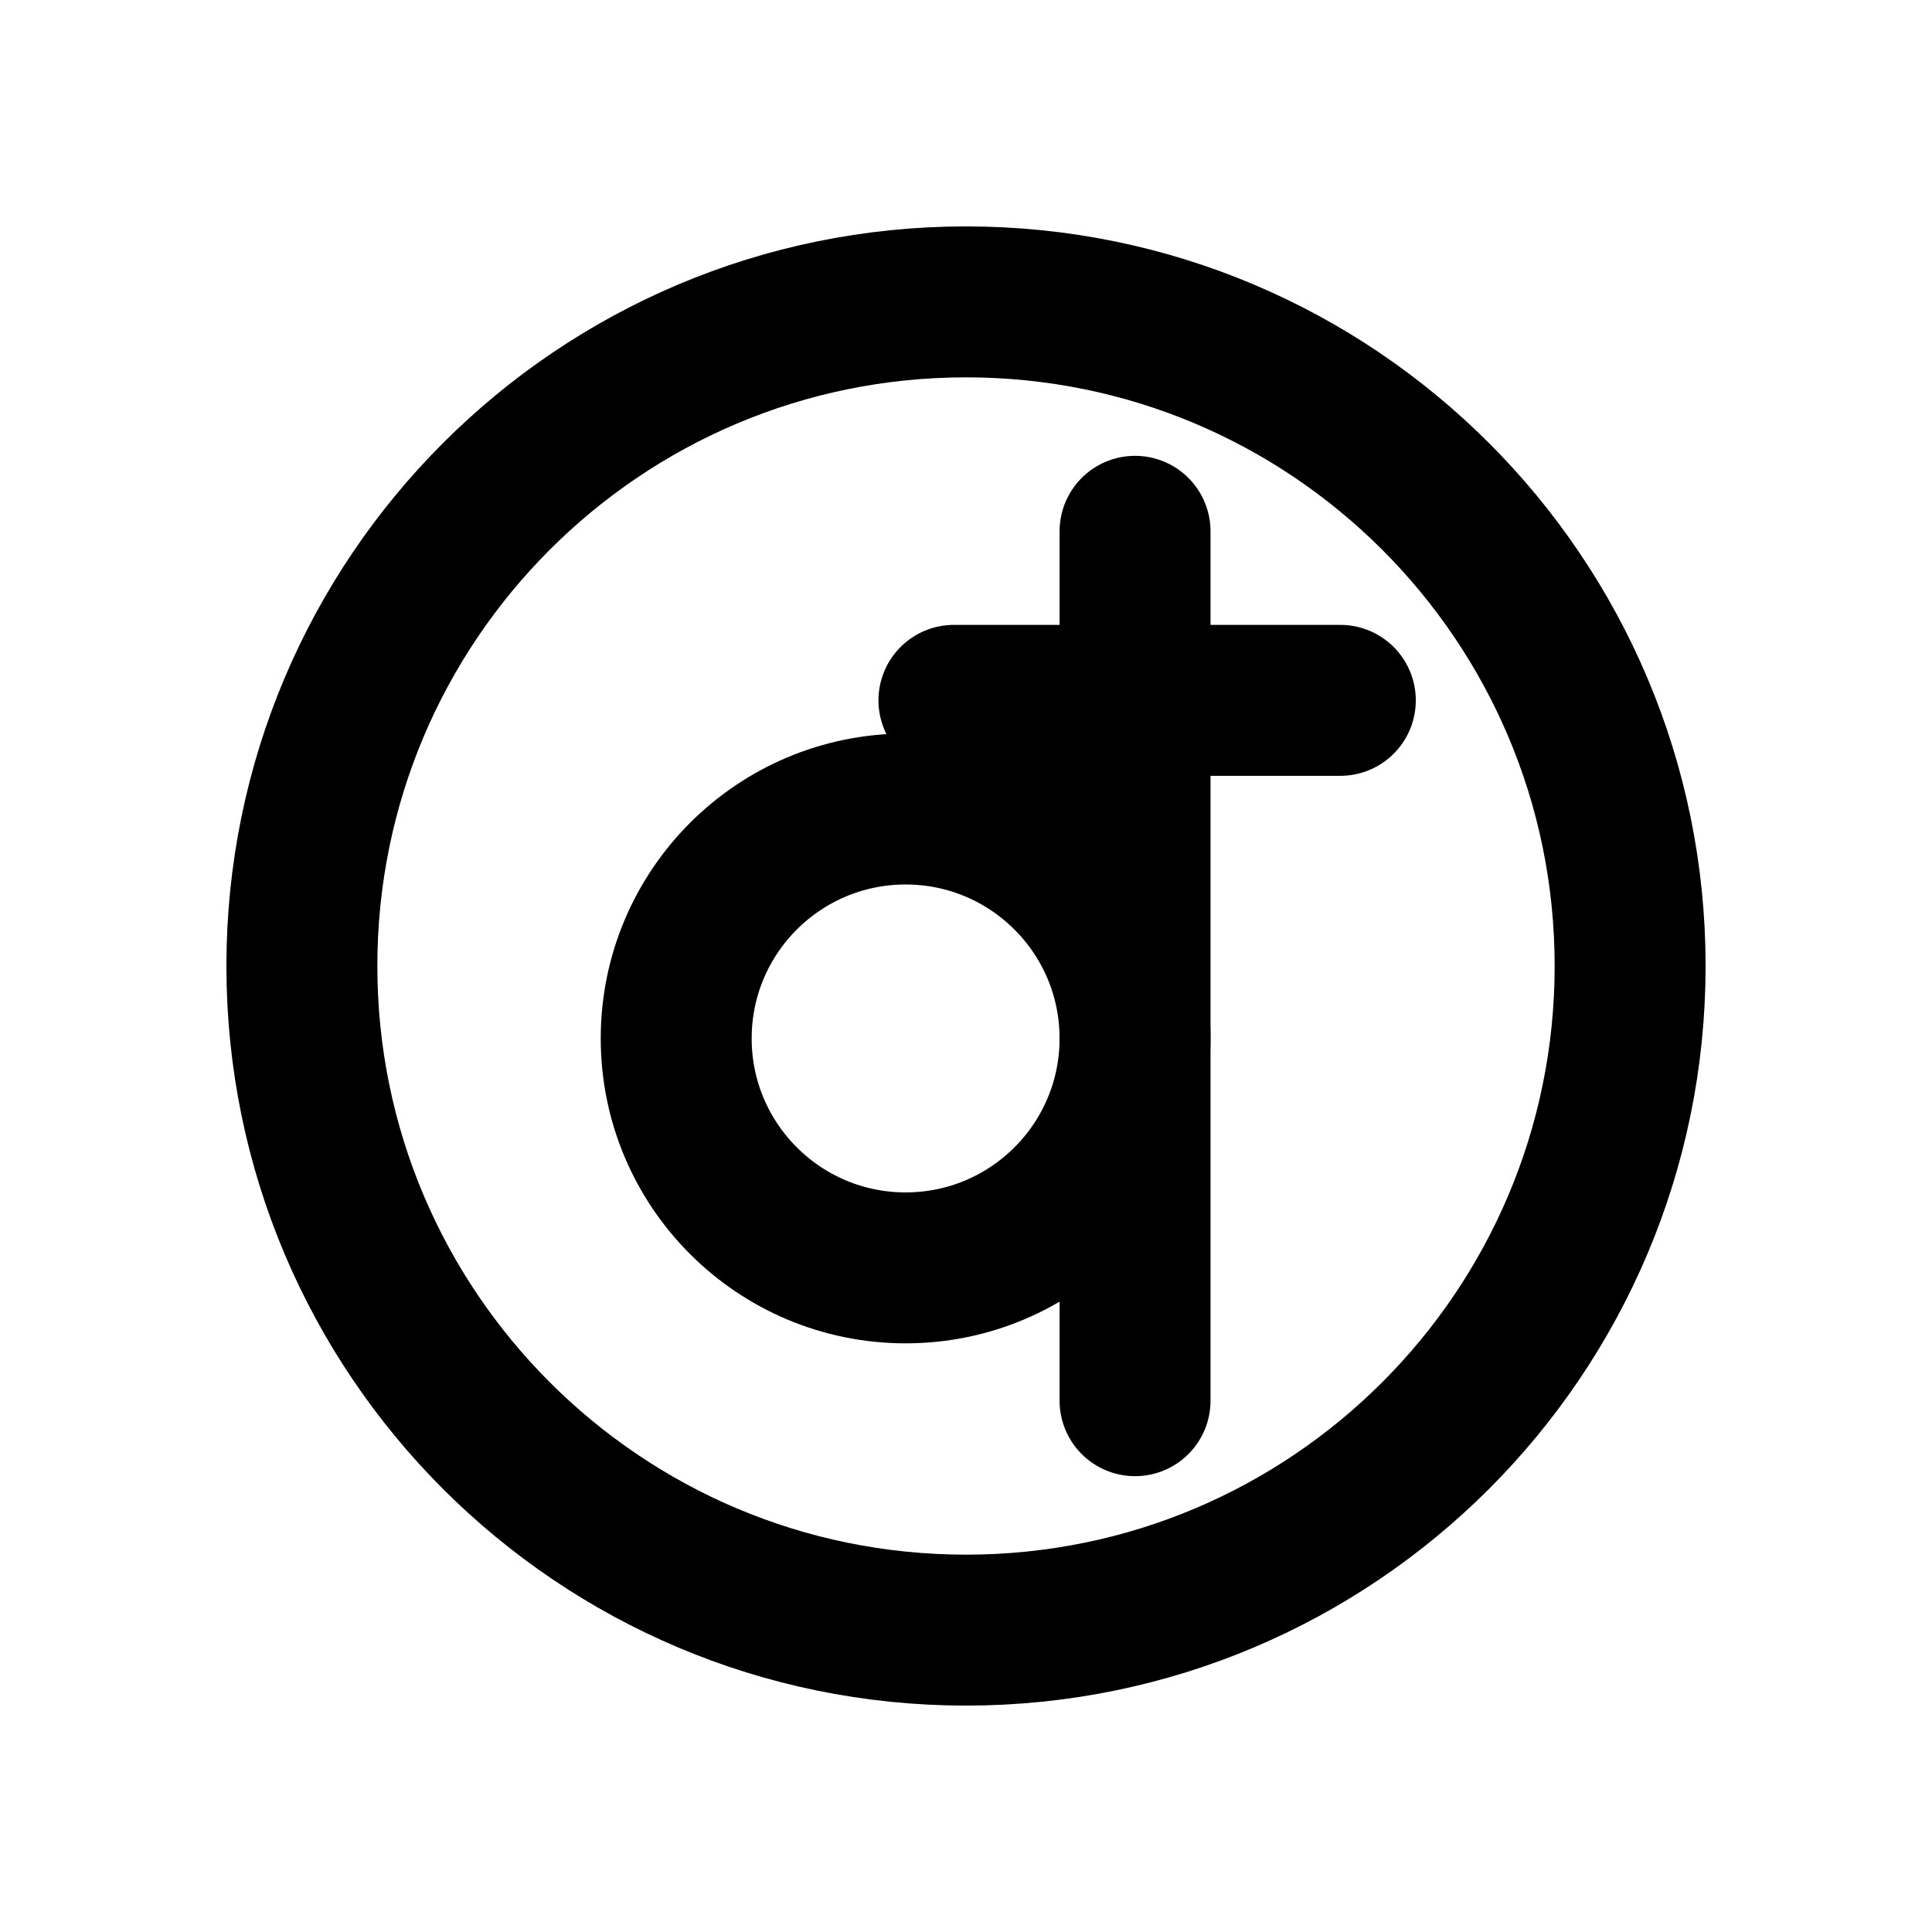
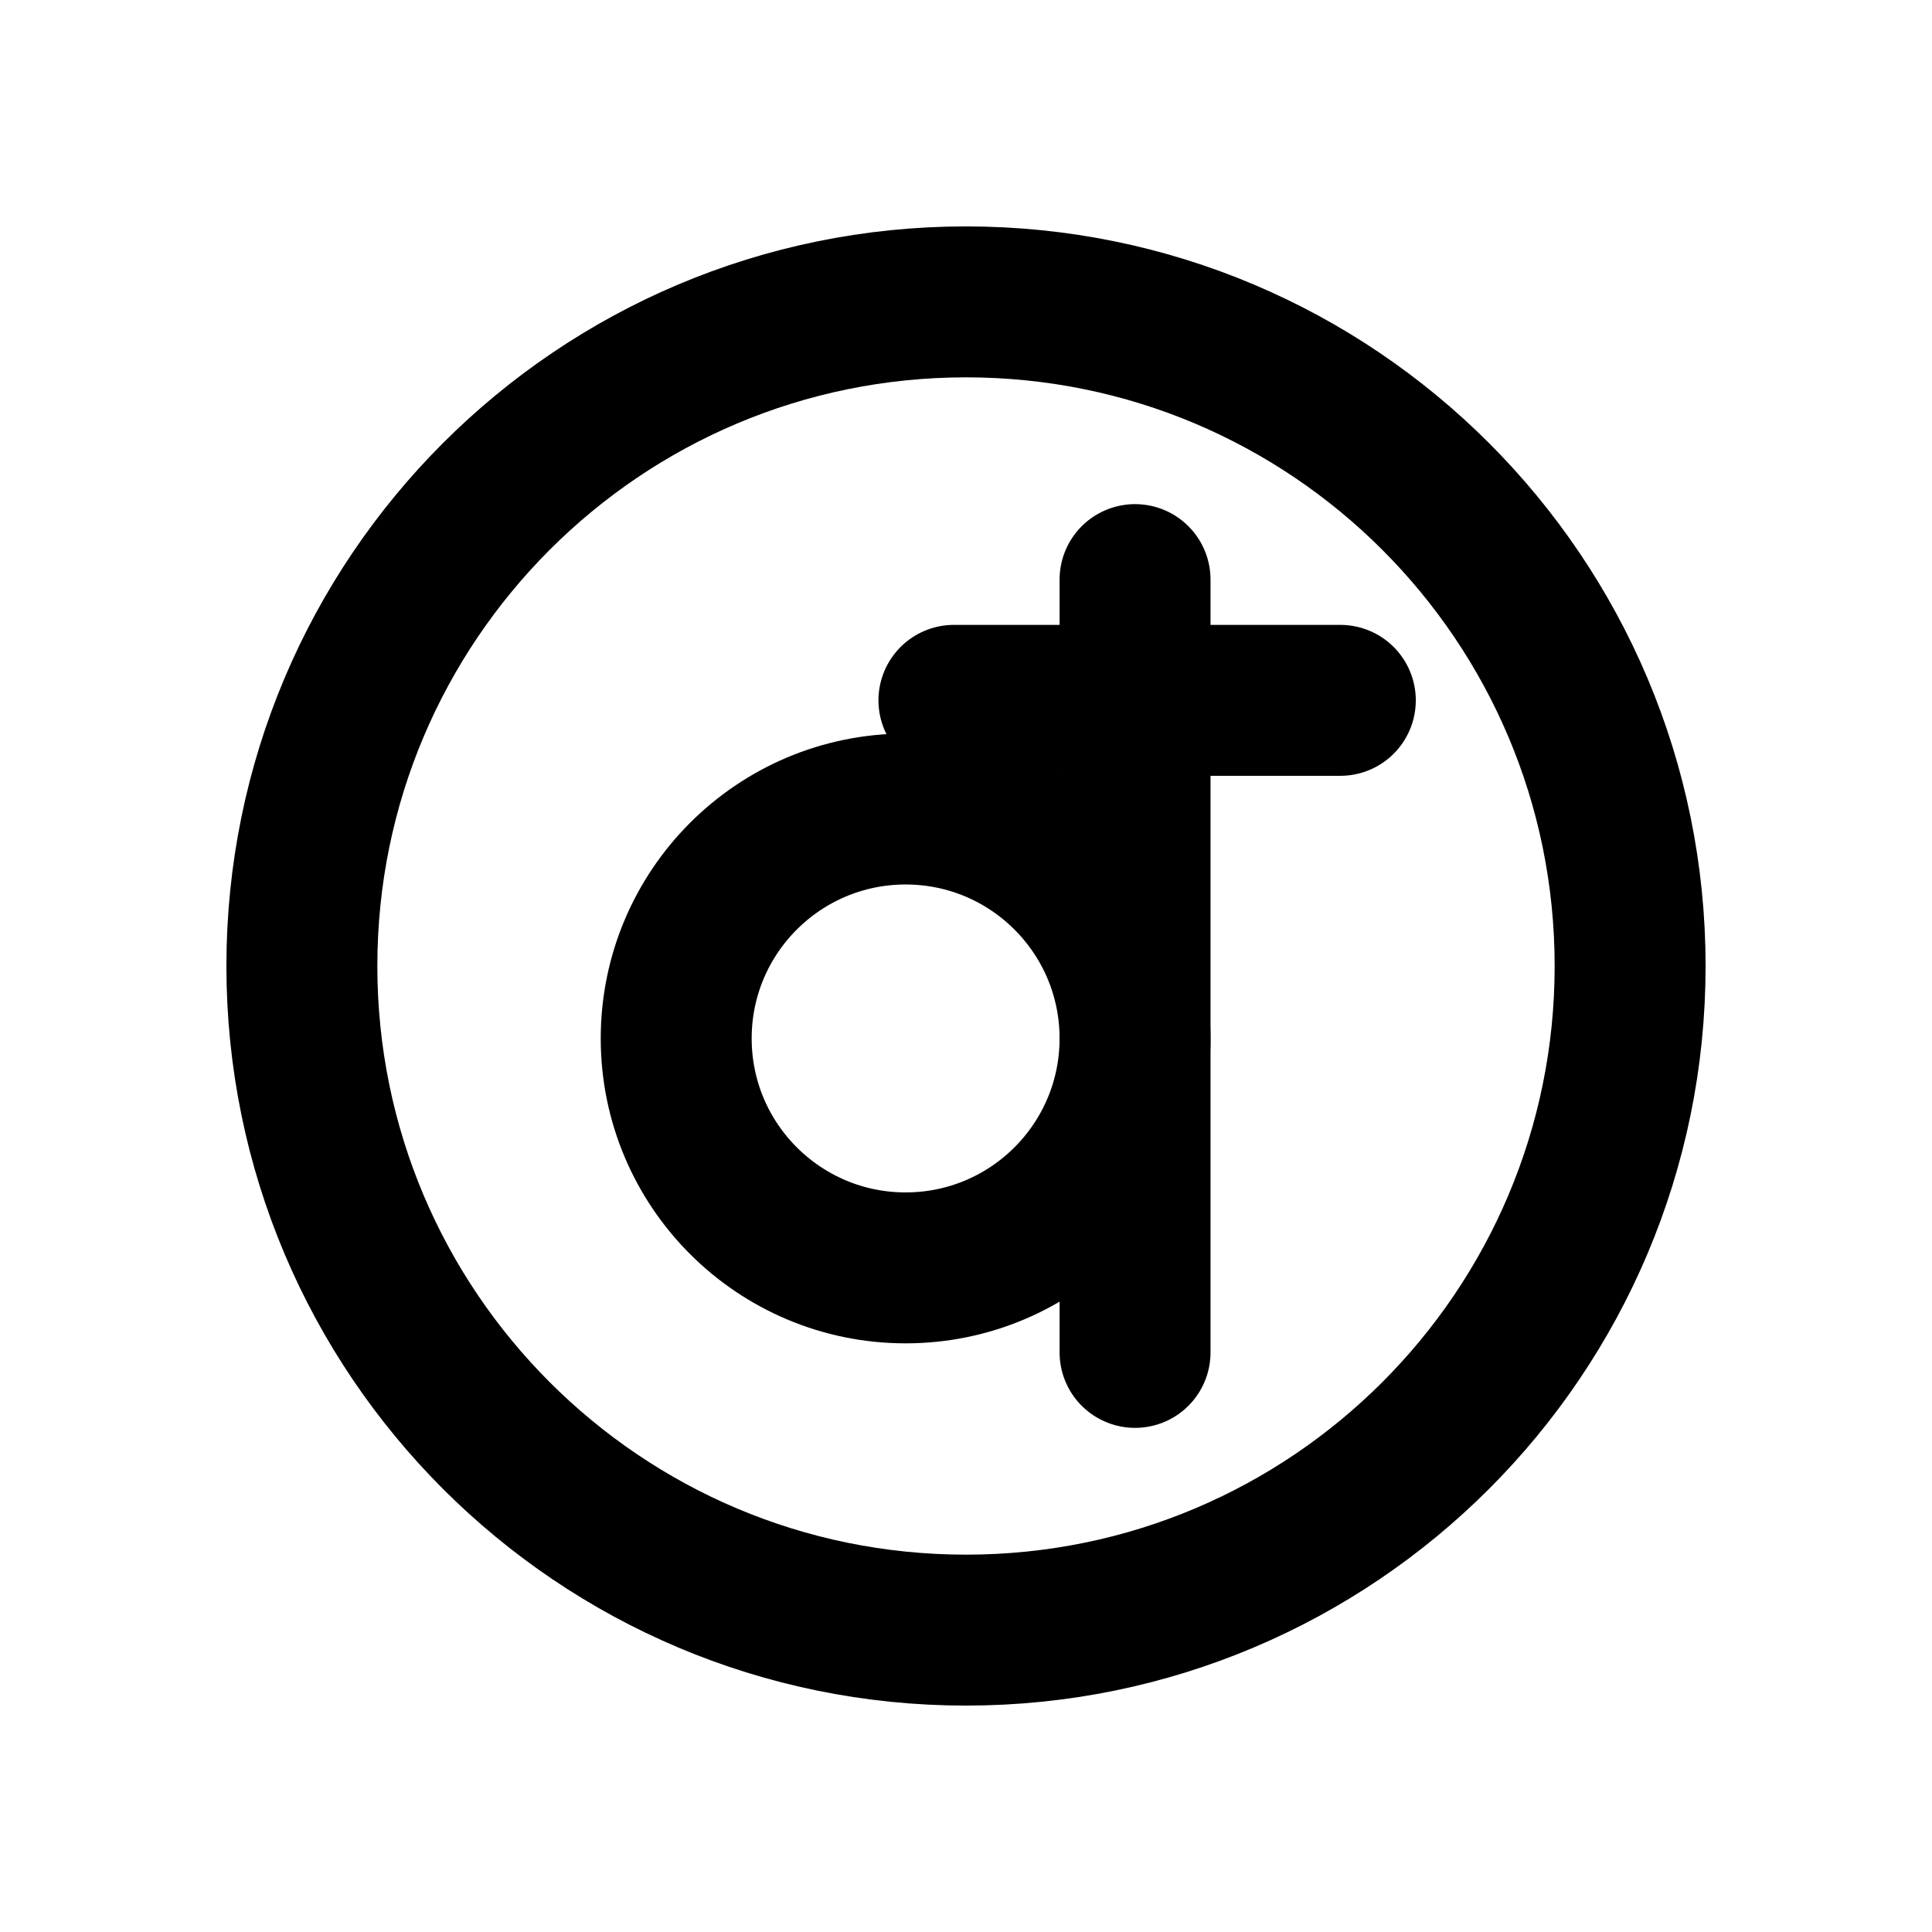
<svg xmlns="http://www.w3.org/2000/svg" viewBox="0 0 16 16" fill="none" stroke="currentColor" stroke-width="1.25" stroke-linecap="round" stroke-linejoin="round">
  <path pathLength="1" d="M2.5 8a5.5 5.5 0 1 0 11 0 5.5 5.5 0 1 0-11 0z" />
  <path pathLength="1" d="M9.4 8.6a1.9 1.9 0 1 0-3.8 0 1.9 1.9 0 1 0 3.8 0z" />
-   <path pathLength="1" d="M9.4 4.4v7.2" />
+   <path pathLength="1" d="M9.4 4.8v6.4" />
  <path pathLength="1" d="M7.9 5.8h3.2" />
</svg>
